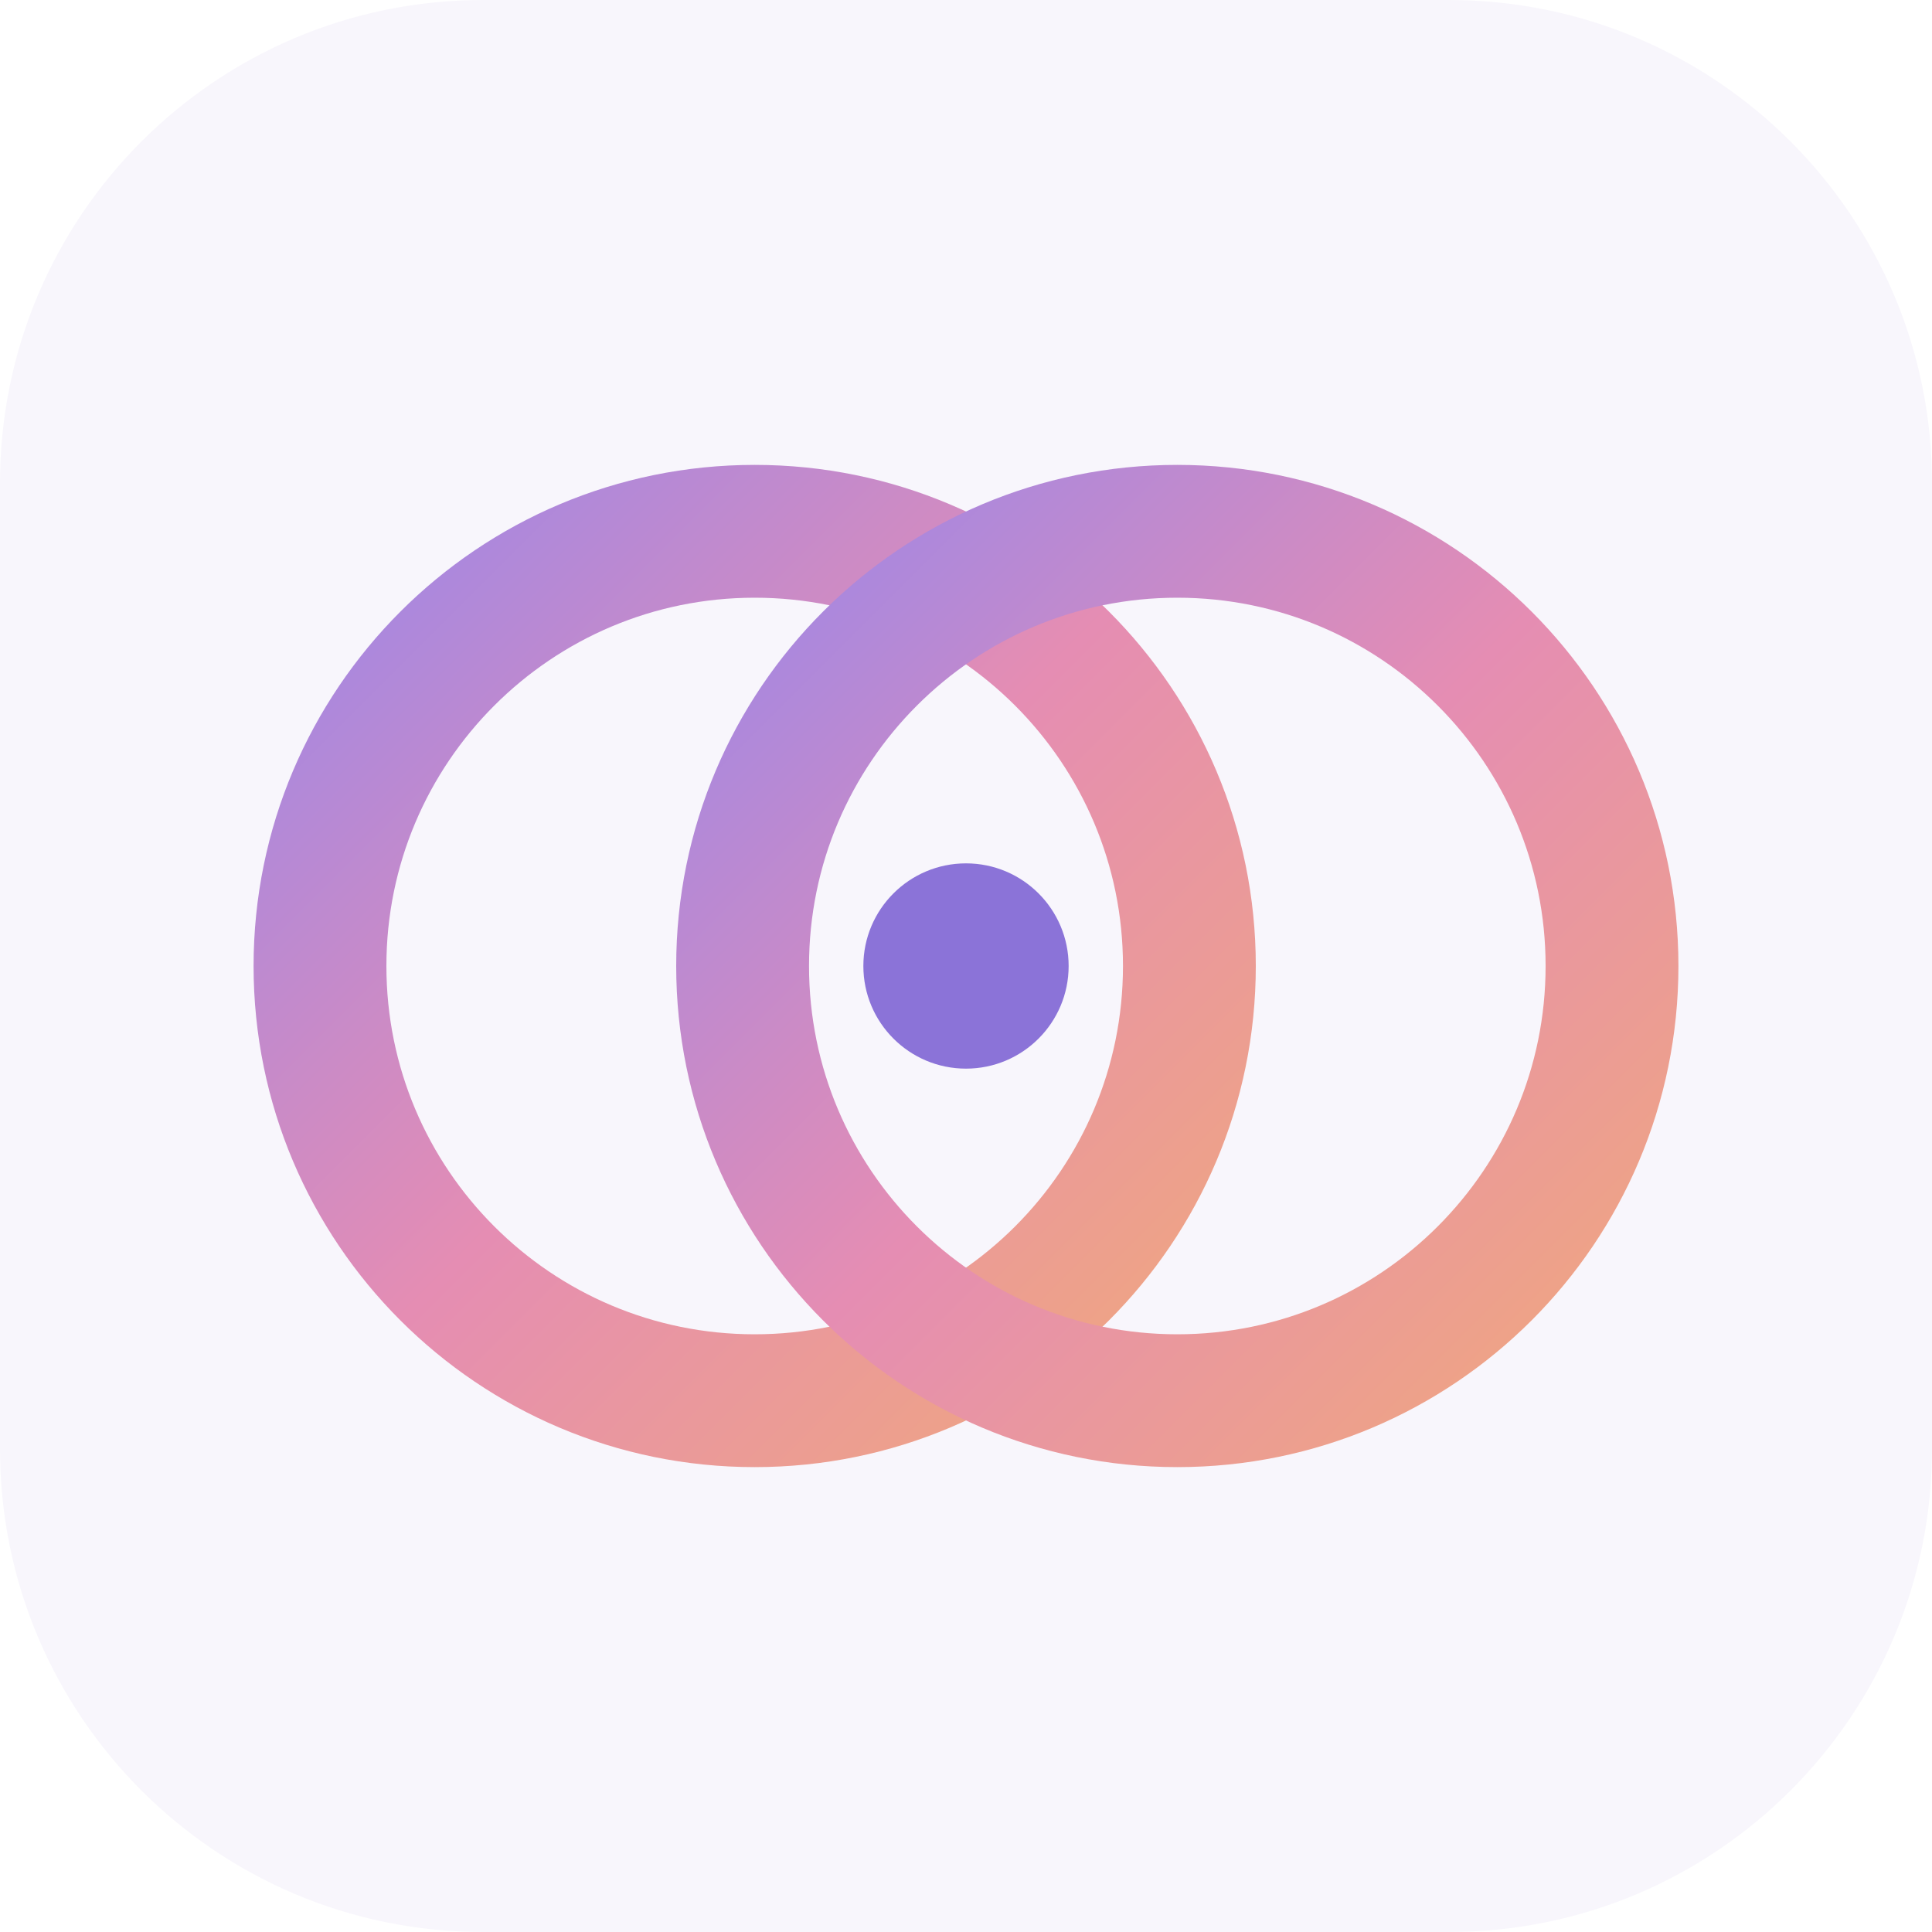
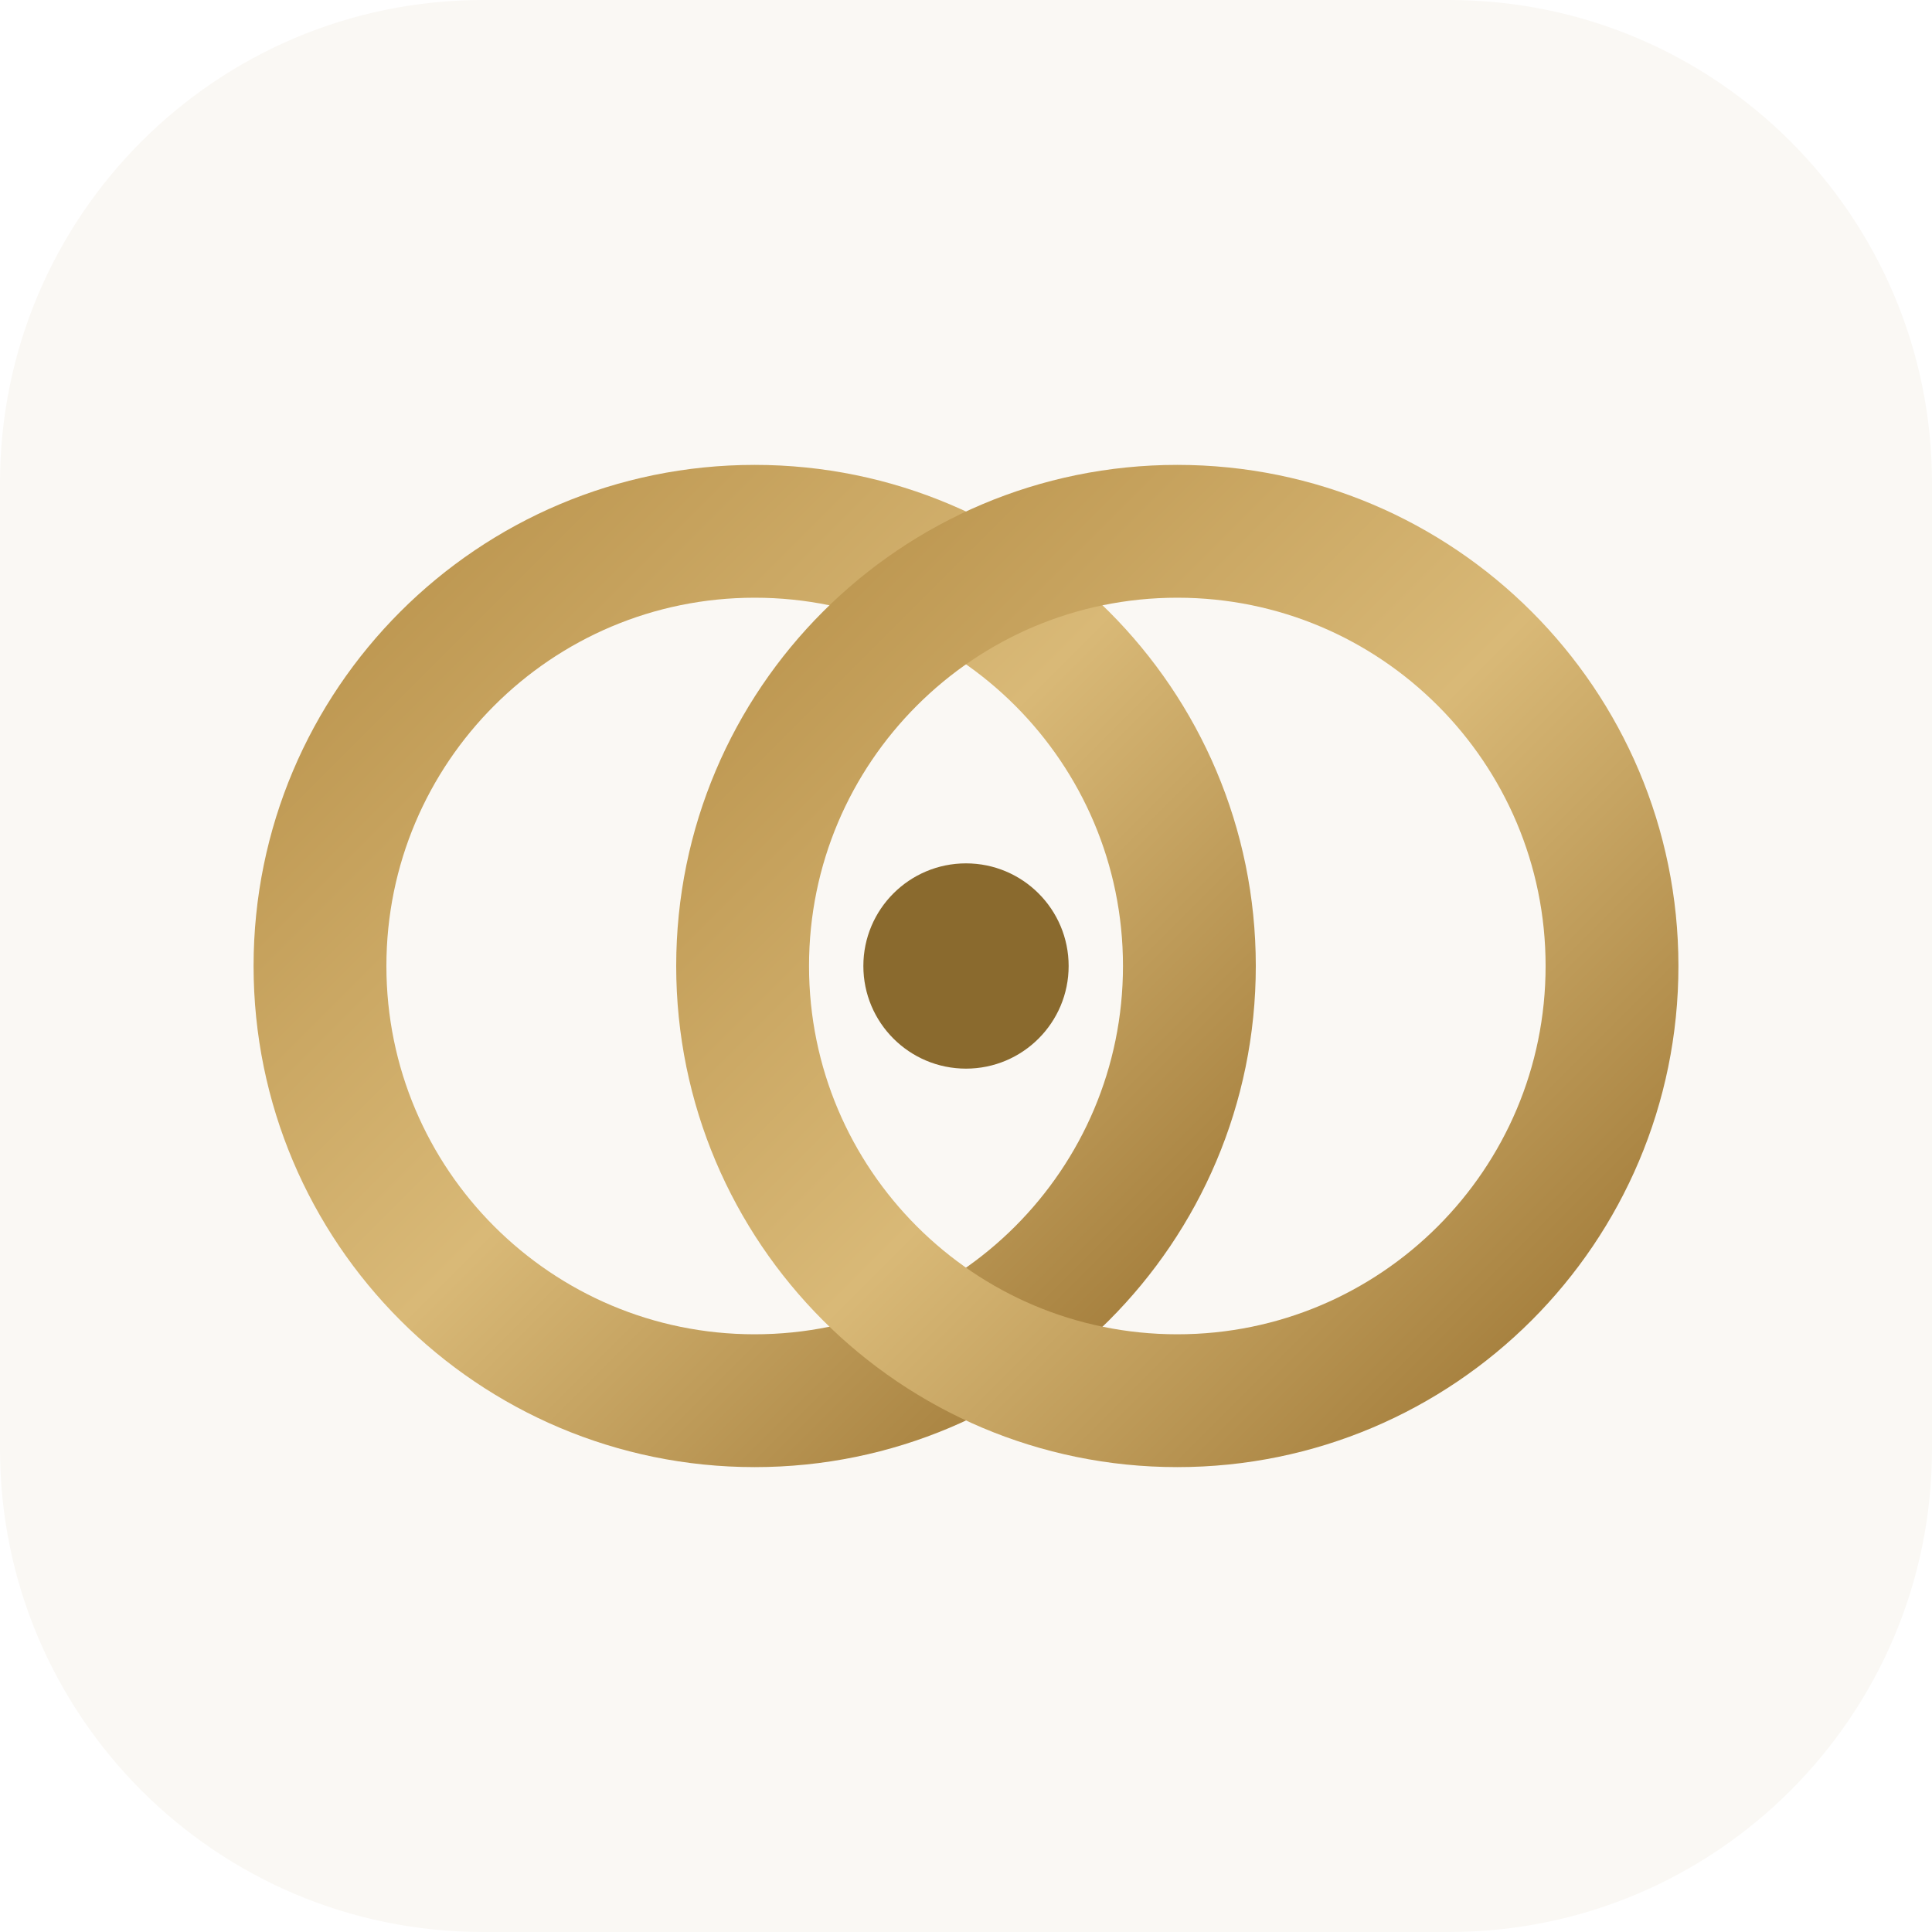
<svg xmlns="http://www.w3.org/2000/svg" viewBox="0 0 32 32">
  <defs>
    <linearGradient id="g" x1="0" y1="0" x2="1" y2="1">
-       <stop offset="0" stop-color="#9F87E6" />
-       <stop offset=".5" stop-color="#E58DB3" />
-       <stop offset="1" stop-color="#F0A77E" />
+       <stop offset="0" stop-color="#B8914A" />
+       <stop offset=".5" stop-color="#D9B977" />
+       <stop offset="1" stop-color="#9C7533" />
    </linearGradient>
  </defs>
-   <rect width="32" height="32" rx="8" fill="#F8F6FC" />
+   <rect width="32" height="32" rx="8" fill="#FAF8F4" />
  <circle cx="12.5" cy="16" r="7.2" fill="none" stroke="url(#g)" stroke-width="2.2" />
  <circle cx="19.5" cy="16" r="7.2" fill="none" stroke="url(#g)" stroke-width="2.2" />
-   <circle cx="16" cy="16" r="1.7" fill="#8B73D8" />
+   <circle cx="16" cy="16" r="1.7" fill="#8A6A2E" />
</svg>
